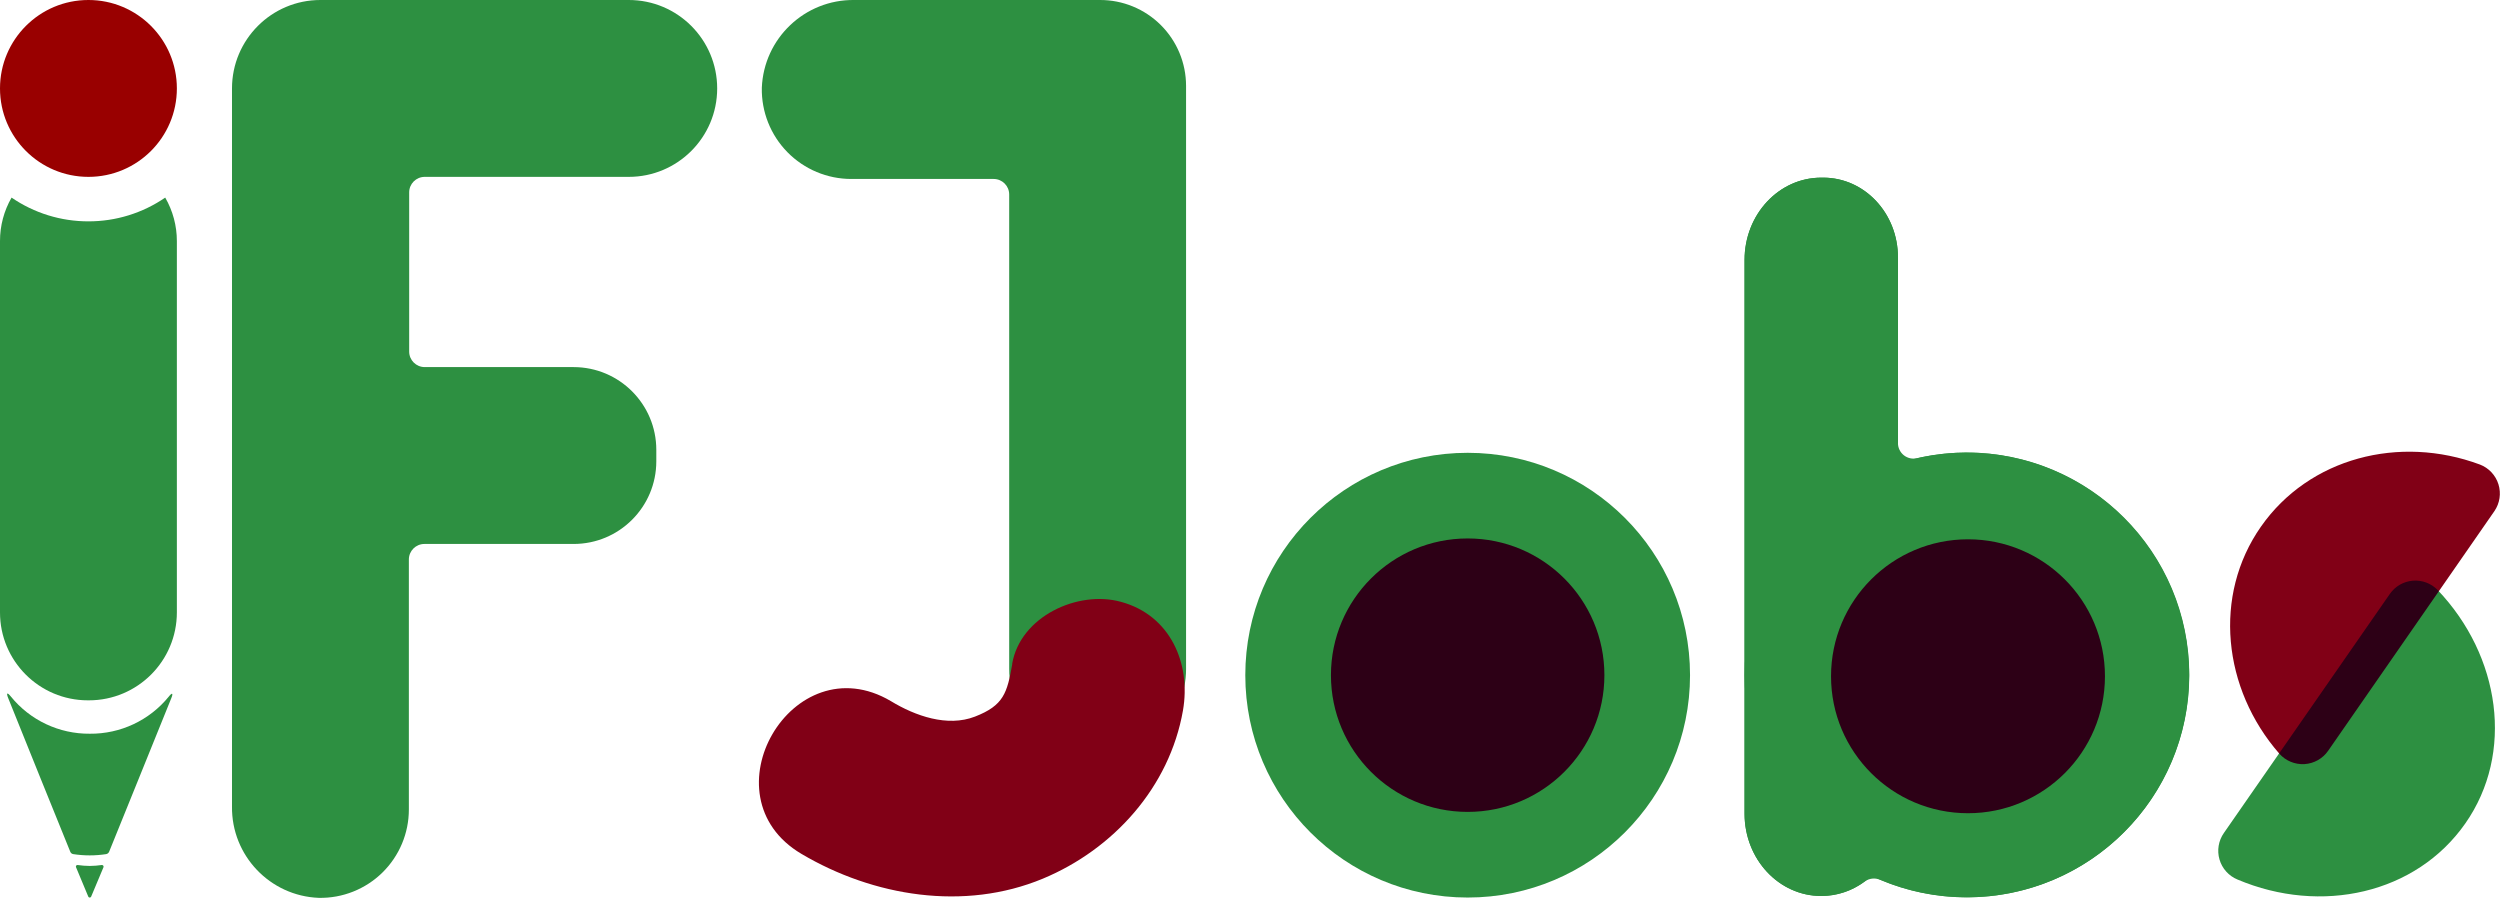
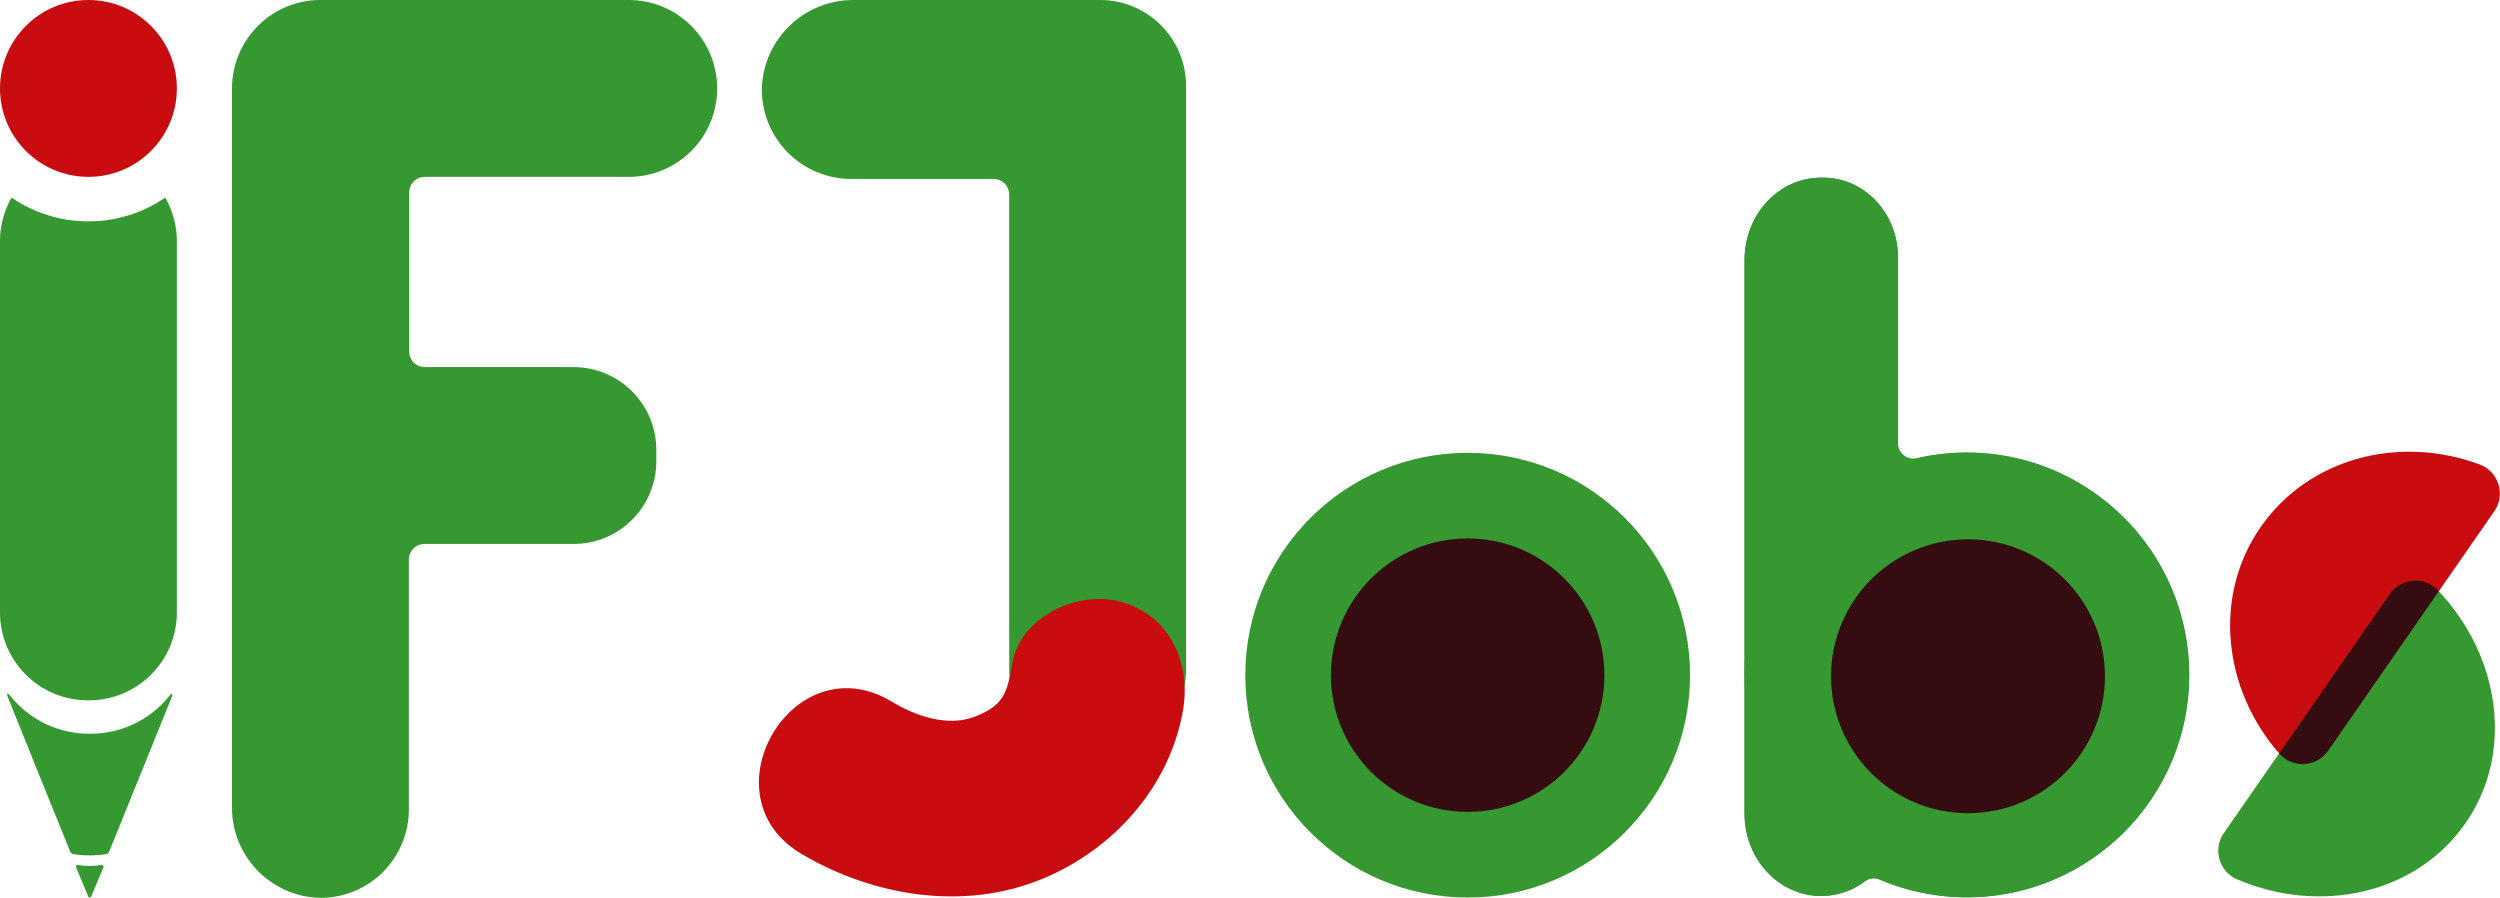
<svg xmlns="http://www.w3.org/2000/svg" viewBox="0 0 321.99 115.64">
  <defs>
    <style>
      .cls-1 {
        isolation: isolate;
      }

-       .cls-2, .cls-5 {
-         fill: #810016;
+       .cls-2, .cls-6 {
+         fill: #c90c0f;
      }

-       .cls-2, .cls-3 {
+       .cls-2, .cls-3, .cls-4 {
        mix-blend-mode: darken;
      }

-       .cls-3, .cls-4 {
-         fill: #2d9041;
+       .cls-3, .cls-5 {
+         fill: #359830;
      }

-       .cls-6 {
-         fill: #900;
+       .cls-4 {
+         fill: #2d9041;
      }
    </style>
  </defs>
  <g class="cls-1">
    <g id="Camada_12" data-name="Camada 12">
      <g id="Jobs">
        <g id="s">
          <path class="cls-2" d="M411,258.13a4,4,0,0,0-1.87-6c-10.37-3.86-22-.86-28.2,8S376,281,383.29,289.36a4,4,0,0,0,6.3-.37Z" transform="translate(-89.73 -192.3)" />
          <path class="cls-3" d="M376.16,299.58a4,4,0,0,0,1.75,6c10.78,4.56,23,1.84,29.34-7.22s4.53-21.58-3.57-30.08a4,4,0,0,0-6.15.52Z" transform="translate(-89.73 -192.3)" />
        </g>
        <g id="b">
          <g id="backup">
-             <circle class="cls-3" cx="253.33" cy="86.93" r="28.64" />
-             <path class="cls-3" d="M324.3,215.18h.25c5.34,0,9.64,4.6,9.63,10.28V297.1c0,5.86-4.42,10.6-9.88,10.6h0c-5.46,0-9.88-4.74-9.88-10.6V225.78C314.42,219.92,318.84,215.18,324.3,215.18Z" transform="translate(-89.73 -192.3)" />
+             <circle class="cls-4" cx="253.33" cy="86.93" r="28.64" />
+             <path class="cls-4" d="M324.3,215.18h.25c5.34,0,9.64,4.6,9.63,10.28V297.1c0,5.86-4.42,10.6-9.88,10.6h0c-5.46,0-9.88-4.74-9.88-10.6V225.78C314.42,219.92,318.84,215.18,324.3,215.18Z" transform="translate(-89.73 -192.3)" />
          </g>
+           <path class="cls-5" d="M344.86,250.64a28.84,28.84,0,0,0-8.2.67,2,2,0,0,1-2.48-1.94V225.46c0-5.68-4.29-10.28-9.63-10.28h-.25c-5.46,0-9.88,4.74-9.88,10.6V297.1c0,5.86,4.42,10.6,9.88,10.6a9.38,9.38,0,0,0,5.58-1.86,2.06,2.06,0,0,1,2-.23,28.65,28.65,0,0,0,39.76-28A28.78,28.78,0,0,0,344.86,250.64Z" transform="translate(-89.73 -192.3)" />
          <circle class="cls-2" cx="253.47" cy="87.1" r="17.64" />
-           <path class="cls-3" d="M344.86,250.64a28.84,28.84,0,0,0-8.2.67,2,2,0,0,1-2.48-1.94V225.46c0-5.68-4.29-10.28-9.63-10.28h-.25c-5.46,0-9.88,4.74-9.88,10.6V297.1c0,5.86,4.42,10.6,9.88,10.6a9.38,9.38,0,0,0,5.58-1.86,2.06,2.06,0,0,1,2-.23,28.65,28.65,0,0,0,39.76-28A28.78,28.78,0,0,0,344.86,250.64Z" transform="translate(-89.73 -192.3)" />
        </g>
        <g id="o">
-           <circle class="cls-3" cx="189.03" cy="86.96" r="28.64" />
+           <circle class="cls-5" cx="189.03" cy="86.96" r="28.64" />
          <circle class="cls-2" cx="189.03" cy="86.96" r="17.61" />
        </g>
        <g id="J">
-           <path class="cls-4" d="M231.38,192.3H199.76a11.78,11.78,0,0,0-11.91,11.31,11.52,11.52,0,0,0,11.52,11.74h18.34a2,2,0,0,1,2,2v61.12a11.39,11.39,0,0,0,11.39,11.39h0a11.39,11.39,0,0,0,11.39-11.39V203.35A11.06,11.06,0,0,0,231.38,192.3Z" transform="translate(-89.73 -192.3)" />
-           <path class="cls-5" d="M220.11,277.8c-.66,3.75-1.1,5.36-4.82,6.8-3.54,1.37-7.68-.09-10.82-2-12.67-7.48-24.15,12.22-11.51,19.68,9.27,5.48,20.95,7.4,31.08,3.19,9.11-3.79,16.32-11.79,18.05-21.66,1.06-6.06-1.63-12.28-8-14-5.5-1.52-12.95,1.86-14,8Z" transform="translate(-89.73 -192.3)" />
+           <path class="cls-5" d="M231.38,192.3H199.76a11.78,11.78,0,0,0-11.91,11.31,11.52,11.52,0,0,0,11.52,11.74h18.34a2,2,0,0,1,2,2v61.12a11.39,11.39,0,0,0,11.39,11.39h0a11.39,11.39,0,0,0,11.39-11.39V203.35A11.06,11.06,0,0,0,231.38,192.3Z" transform="translate(-89.73 -192.3)" />
+           <path class="cls-6" d="M220.11,277.8c-.66,3.75-1.1,5.36-4.82,6.8-3.54,1.37-7.68-.09-10.82-2-12.67-7.48-24.15,12.22-11.51,19.68,9.27,5.48,20.95,7.4,31.08,3.19,9.11-3.79,16.32-11.79,18.05-21.66,1.06-6.06-1.63-12.28-8-14-5.5-1.52-12.95,1.86-14,8Z" transform="translate(-89.73 -192.3)" />
        </g>
      </g>
      <g id="IF">
        <g id="F">
-           <path class="cls-4" d="M170.71,192.3H131a11.39,11.39,0,0,0-11.39,11.39h0v92.49a11.63,11.63,0,0,0,11.18,11.76,11.38,11.38,0,0,0,11.6-11.39V264.36a2,2,0,0,1,2-2h19.21a10.65,10.65,0,0,0,10.66-10.65v-1.47a10.66,10.66,0,0,0-10.66-10.66H144.43a2,2,0,0,1-2-2v-20.5a2,2,0,0,1,2-2h26.28a11.39,11.39,0,0,0,11.39-11.39h0A11.39,11.39,0,0,0,170.71,192.3Z" transform="translate(-89.73 -192.3)" />
+           <path class="cls-5" d="M170.71,192.3H131a11.39,11.39,0,0,0-11.39,11.39h0v92.49a11.63,11.63,0,0,0,11.18,11.76,11.38,11.38,0,0,0,11.6-11.39V264.36a2,2,0,0,1,2-2h19.21a10.65,10.65,0,0,0,10.66-10.65v-1.47a10.66,10.66,0,0,0-10.66-10.66H144.43a2,2,0,0,1-2-2v-20.5a2,2,0,0,1,2-2h26.28a11.39,11.39,0,0,0,11.39-11.39h0A11.39,11.39,0,0,0,170.71,192.3Z" transform="translate(-89.73 -192.3)" />
        </g>
        <g id="I">
-           <path class="cls-4" d="M101.29,286.8A12.94,12.94,0,0,1,91.12,282c-.46-.57-.61-.48-.34.2L95,292.67,98.78,302a.49.49,0,0,0,.4.31,13.94,13.94,0,0,0,4.21,0,.52.52,0,0,0,.4-.32l3.78-9.33,4.22-10.43c.28-.68.12-.77-.33-.2A12.94,12.94,0,0,1,101.29,286.8Z" transform="translate(-89.73 -192.3)" />
-           <path class="cls-4" d="M101.29,303.83a11.45,11.45,0,0,1-1.56-.12.2.2,0,0,0-.21.28l1.58,3.79a.2.2,0,0,0,.37,0l1.59-3.79a.21.21,0,0,0-.22-.28A11.18,11.18,0,0,1,101.29,303.83Z" transform="translate(-89.73 -192.3)" />
-           <path class="cls-4" d="M101.12,220.81a17.45,17.45,0,0,1-9.9-3.06,11.18,11.18,0,0,0-1.49,5.6v47.82a11.32,11.32,0,0,0,11.32,11.33h.13a11.33,11.33,0,0,0,11.33-11.33V223.35a11.19,11.19,0,0,0-1.5-5.6A17.44,17.44,0,0,1,101.12,220.81Z" transform="translate(-89.73 -192.3)" />
+           <path class="cls-5" d="M101.29,286.8A12.94,12.94,0,0,1,91.12,282c-.46-.57-.61-.48-.34.2L95,292.67,98.78,302a.49.49,0,0,0,.4.31,13.94,13.94,0,0,0,4.21,0,.52.52,0,0,0,.4-.32l3.78-9.33,4.22-10.43c.28-.68.12-.77-.33-.2A12.94,12.94,0,0,1,101.29,286.8Z" transform="translate(-89.73 -192.3)" />
+           <path class="cls-5" d="M101.29,303.83a11.45,11.45,0,0,1-1.56-.12.2.2,0,0,0-.21.28l1.58,3.79a.2.2,0,0,0,.37,0l1.59-3.79a.21.21,0,0,0-.22-.28A11.18,11.18,0,0,1,101.29,303.83Z" transform="translate(-89.73 -192.3)" />
+           <path class="cls-5" d="M101.12,220.81a17.45,17.45,0,0,1-9.9-3.06,11.18,11.18,0,0,0-1.49,5.6v47.82a11.32,11.32,0,0,0,11.32,11.33h.13a11.33,11.33,0,0,0,11.33-11.33V223.35a11.19,11.19,0,0,0-1.5-5.6A17.44,17.44,0,0,1,101.12,220.81Z" transform="translate(-89.73 -192.3)" />
          <circle class="cls-6" cx="11.39" cy="11.39" r="11.39" />
        </g>
      </g>
    </g>
  </g>
</svg>
